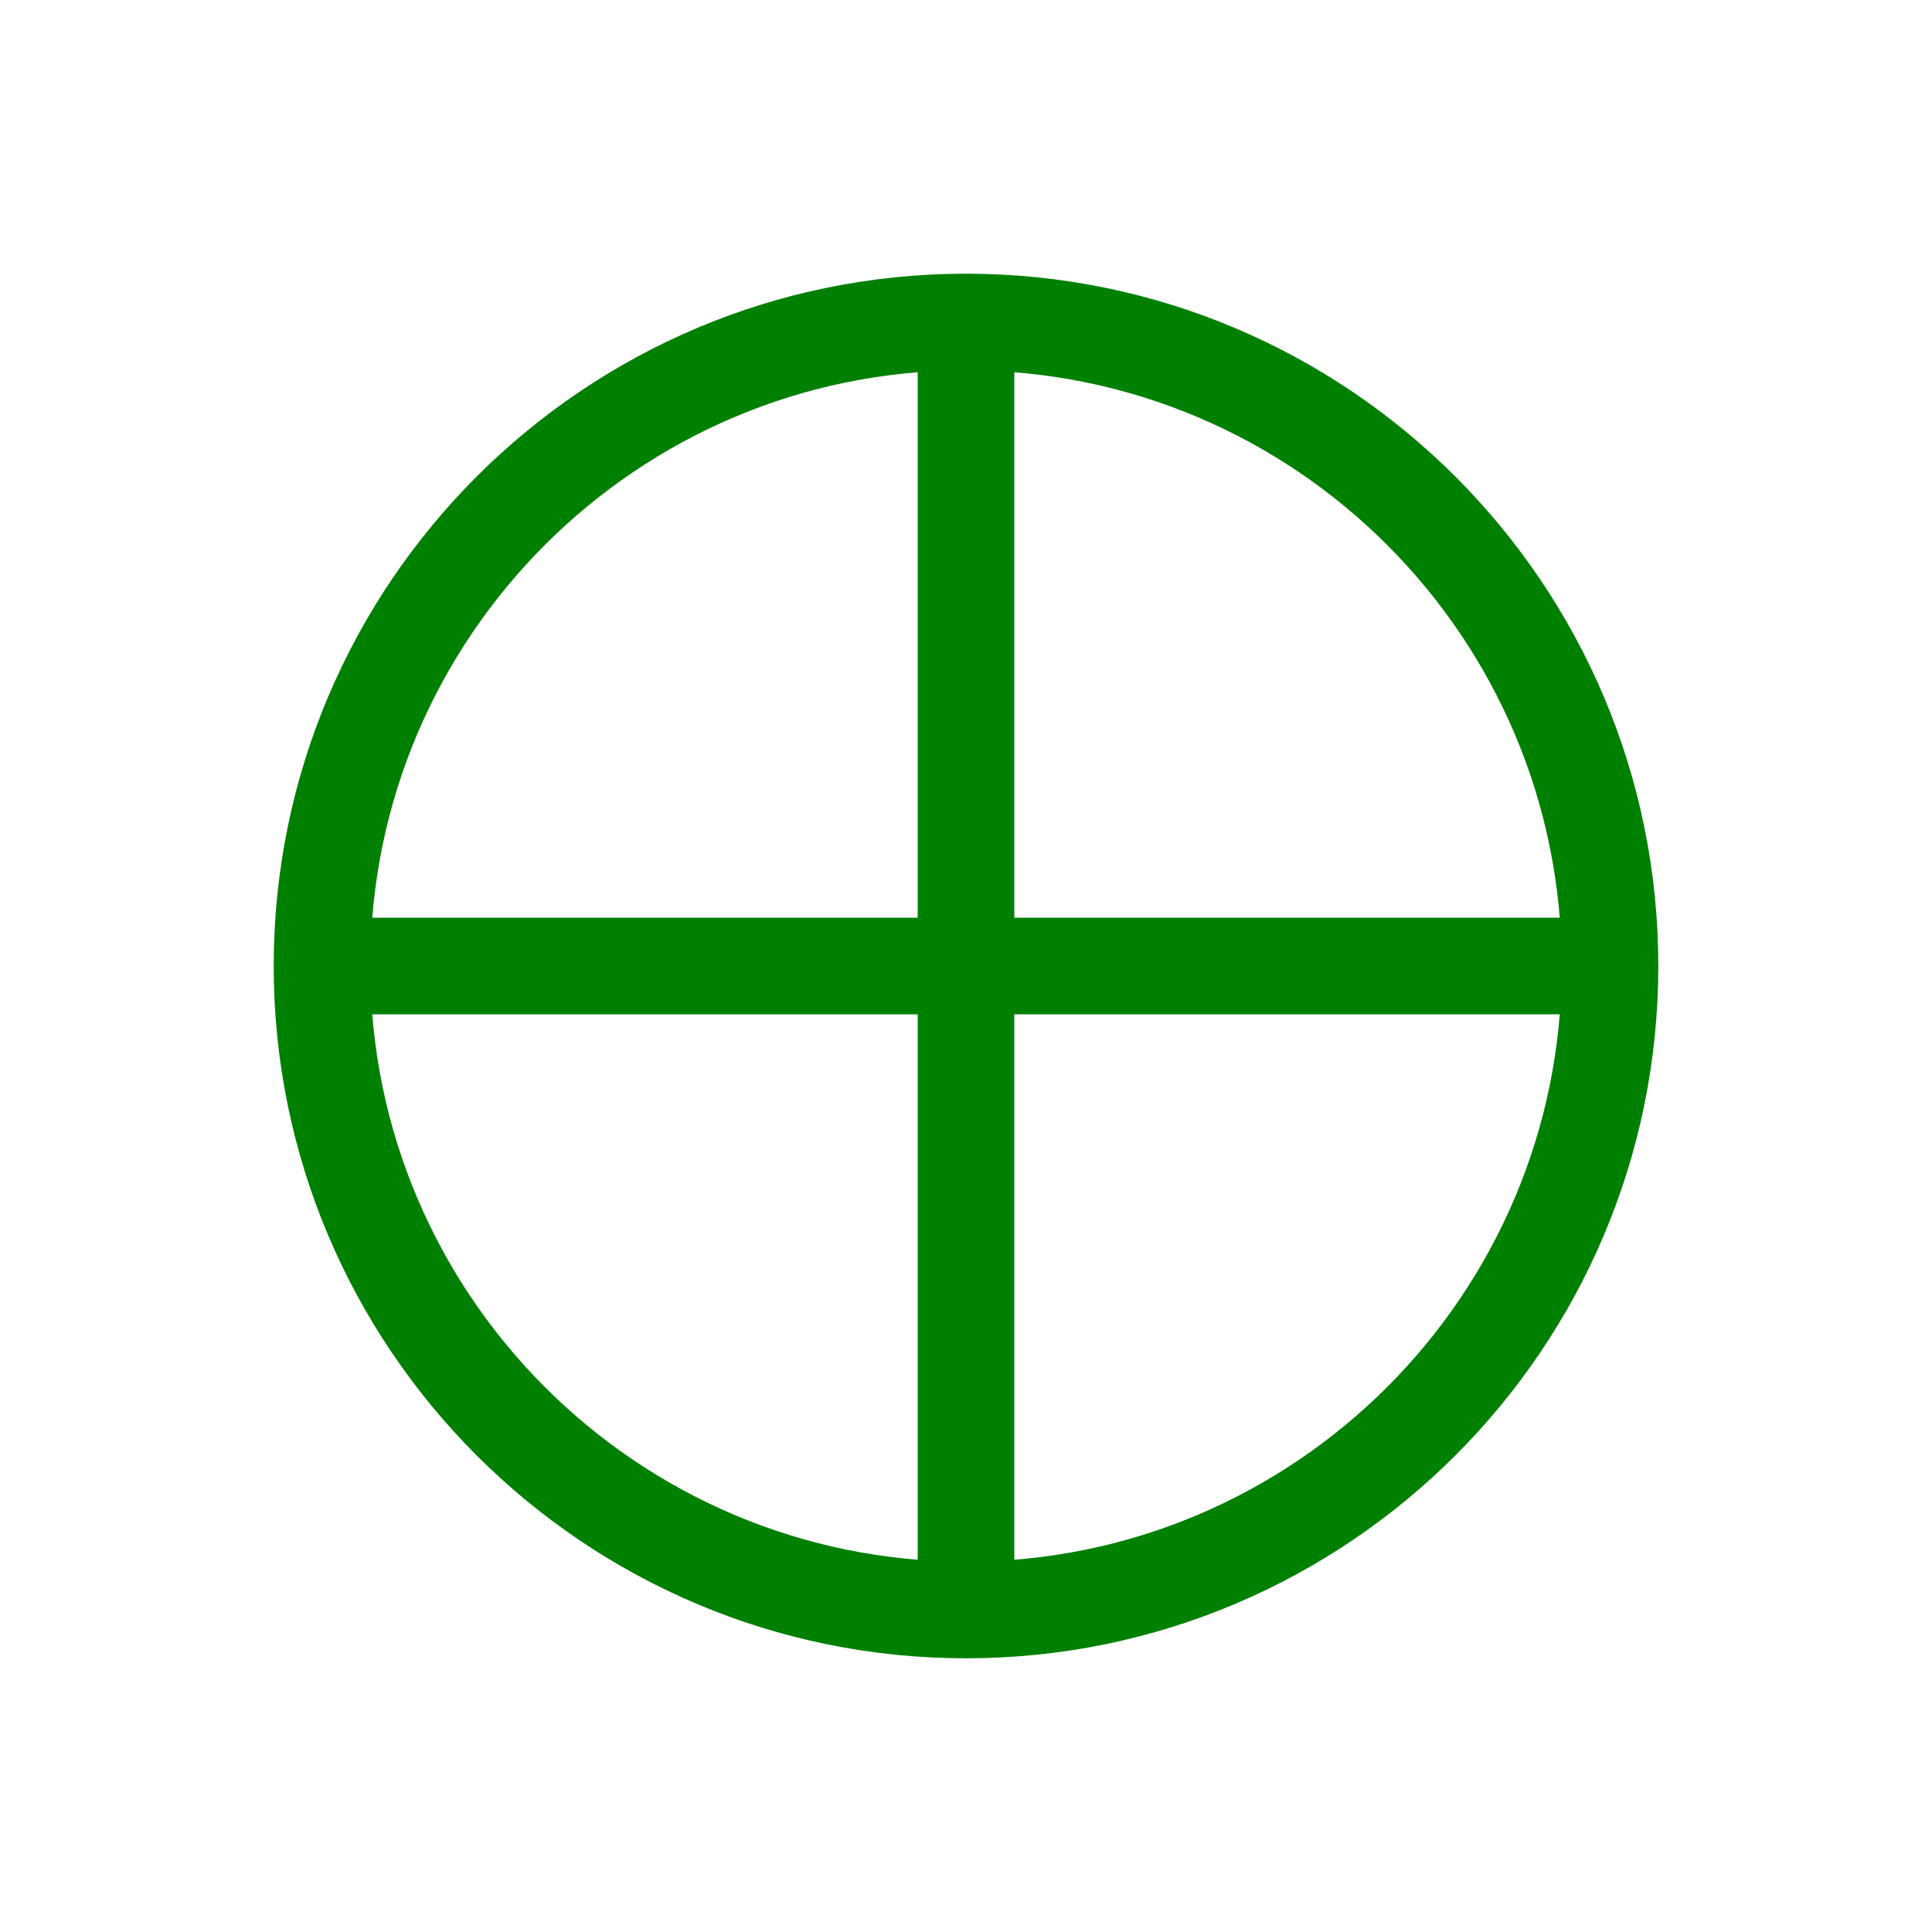
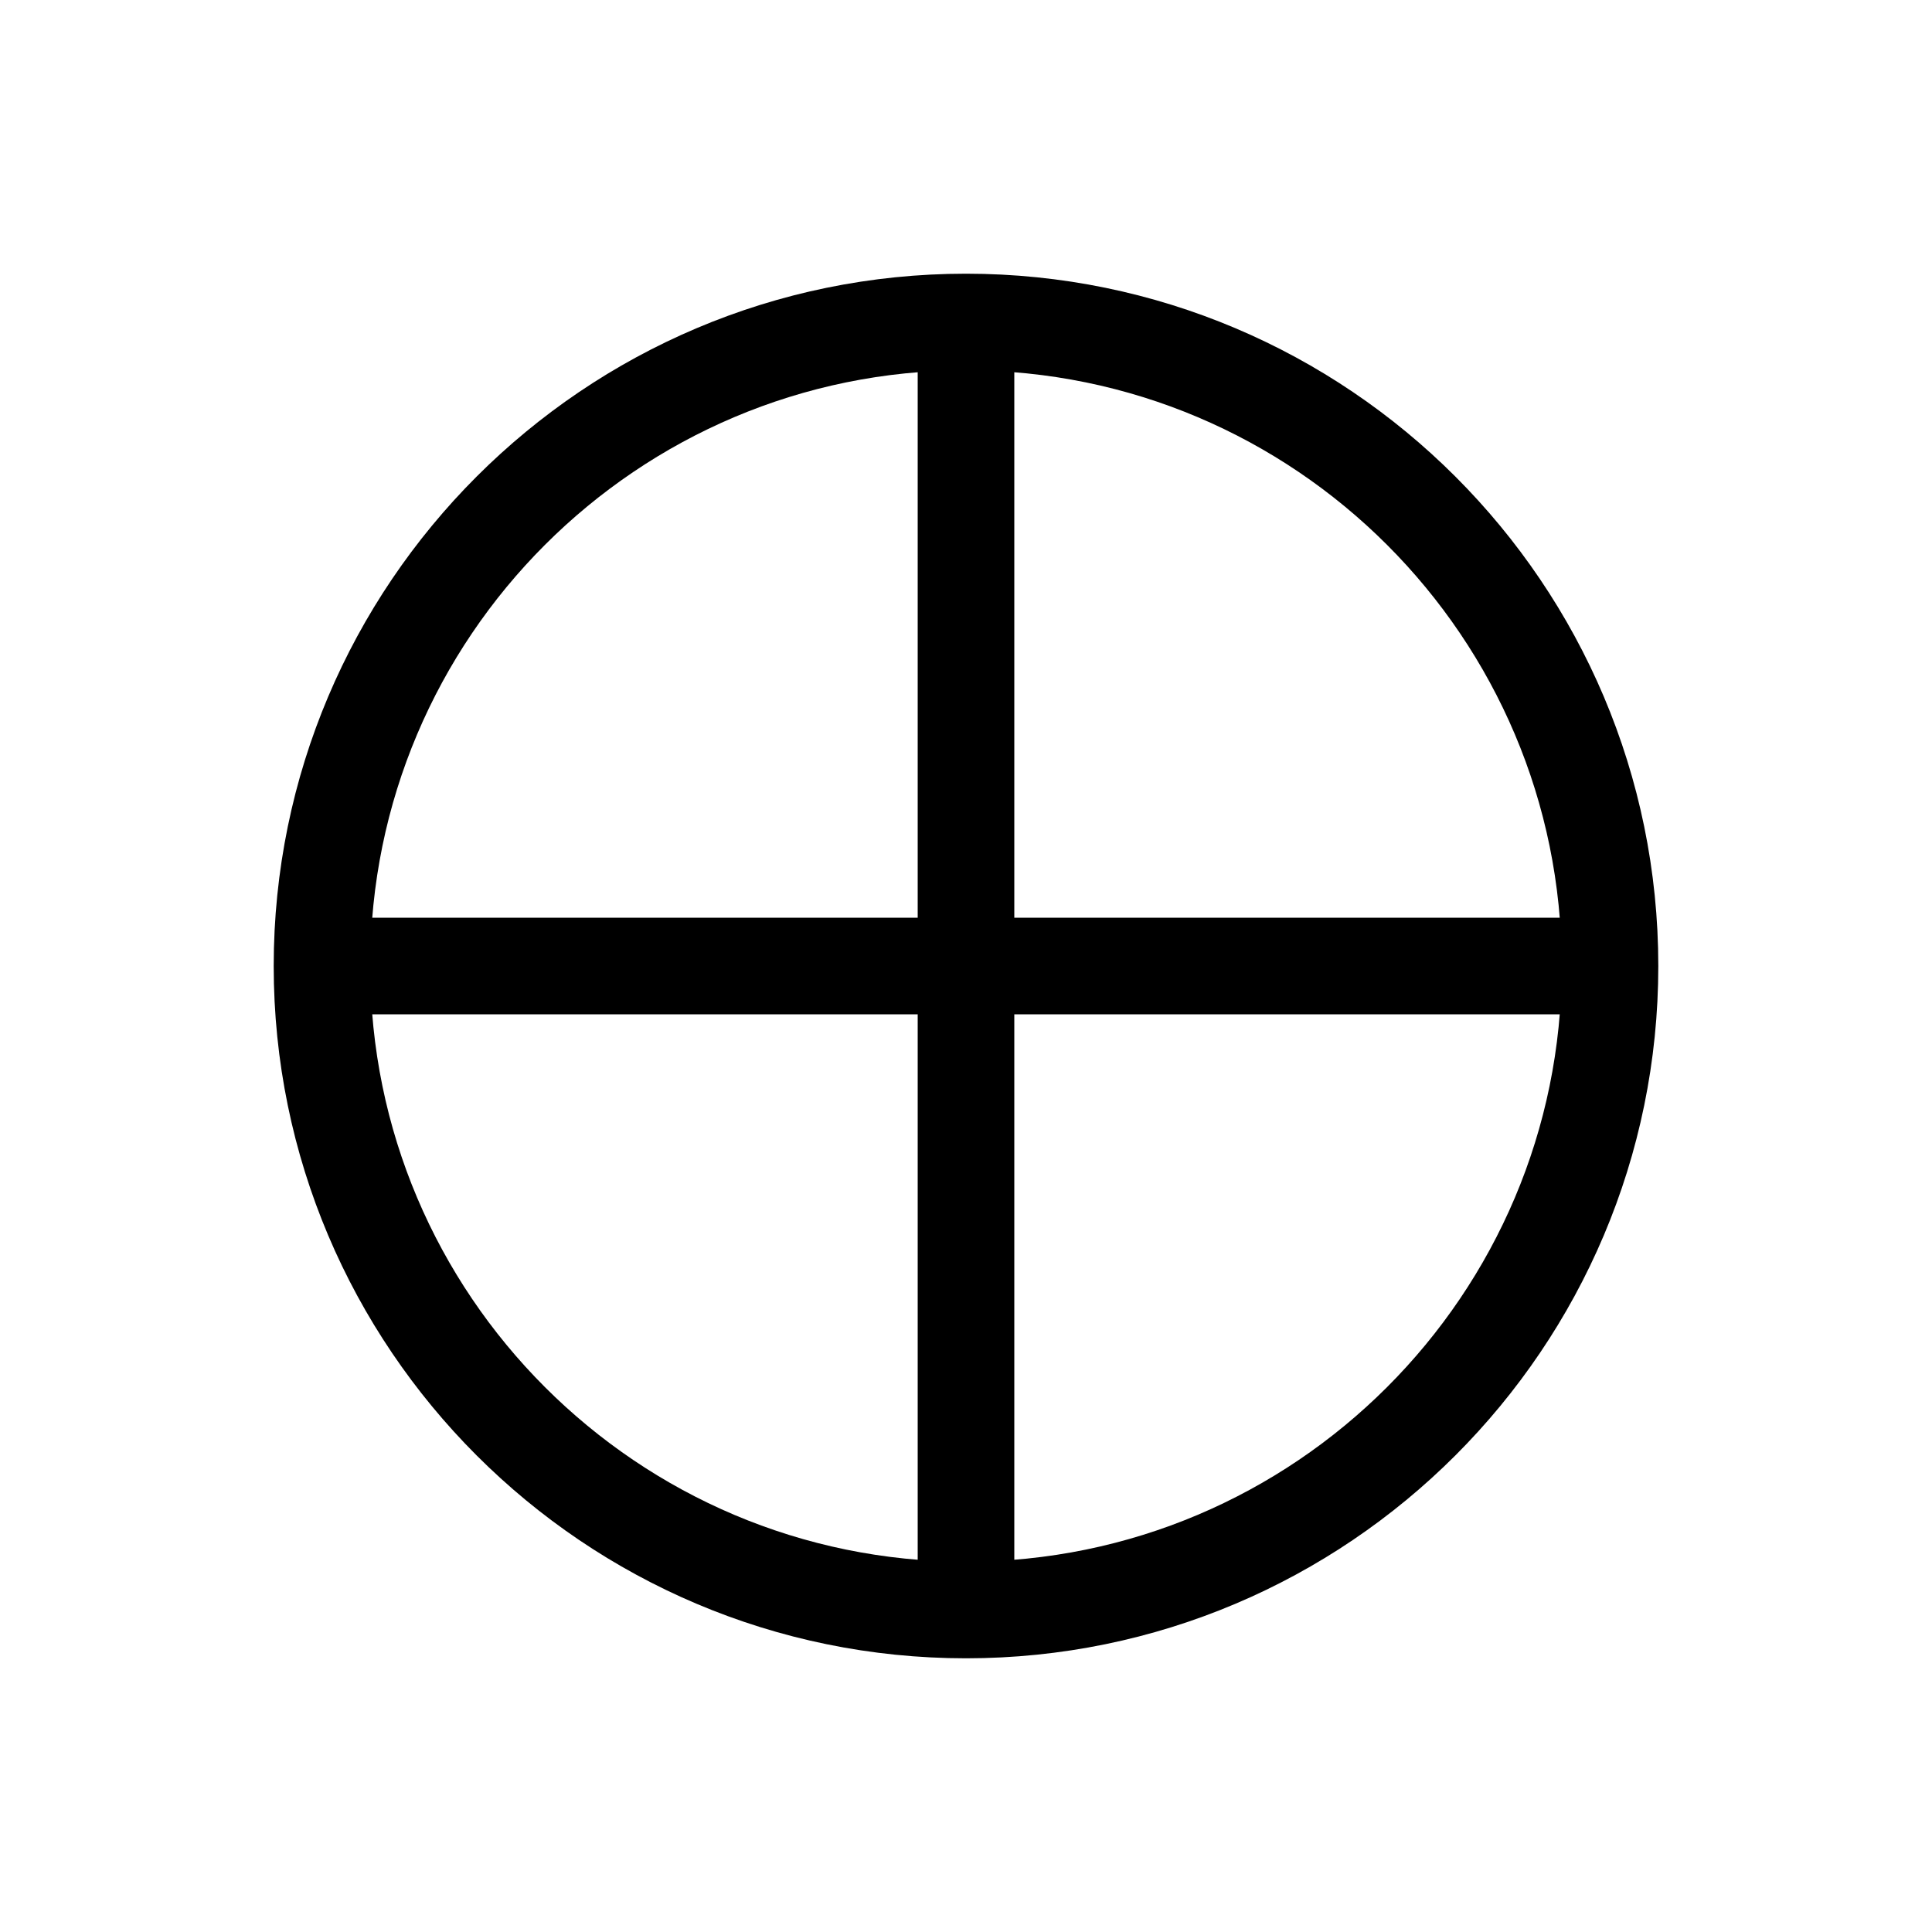
<svg xmlns="http://www.w3.org/2000/svg" width="16" height="16" viewBox="0 0 12 12">
-   <path style="fill:none;stroke:green;stroke-width:.6;stroke-linecap:butt;stroke-linejoin:miter;stroke-miterlimit:10;stroke-opacity:1;stroke-dasharray:none" d="M10 6c0-2.207-1.793-4-4-4S2 3.793 2 6s1.793 4 4 4 4-1.793 4-4zm-4 4V2M2 6h8" />
+   <path style="fill:none;stroke:#000;stroke-width:.6;stroke-linecap:butt;stroke-linejoin:miter;stroke-miterlimit:10;stroke-opacity:1;stroke-dasharray:none" d="M10 6c0-2.207-1.793-4-4-4S2 3.793 2 6s1.793 4 4 4 4-1.793 4-4zm-4 4V2M2 6h8" />
</svg>
